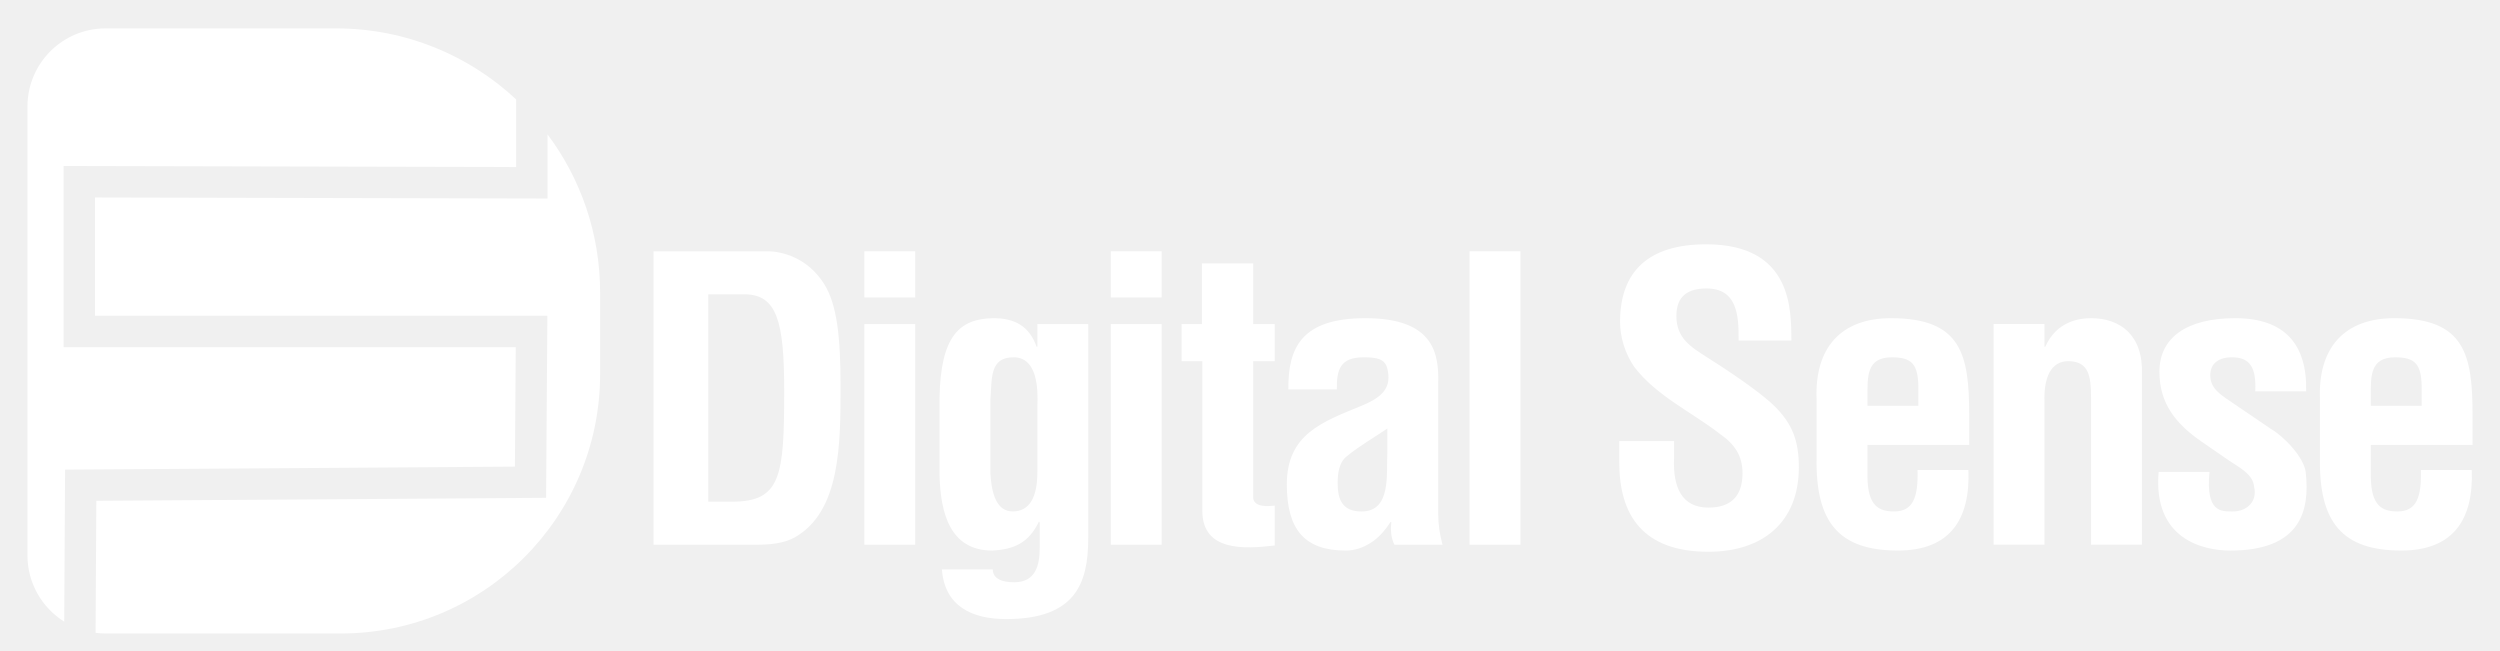
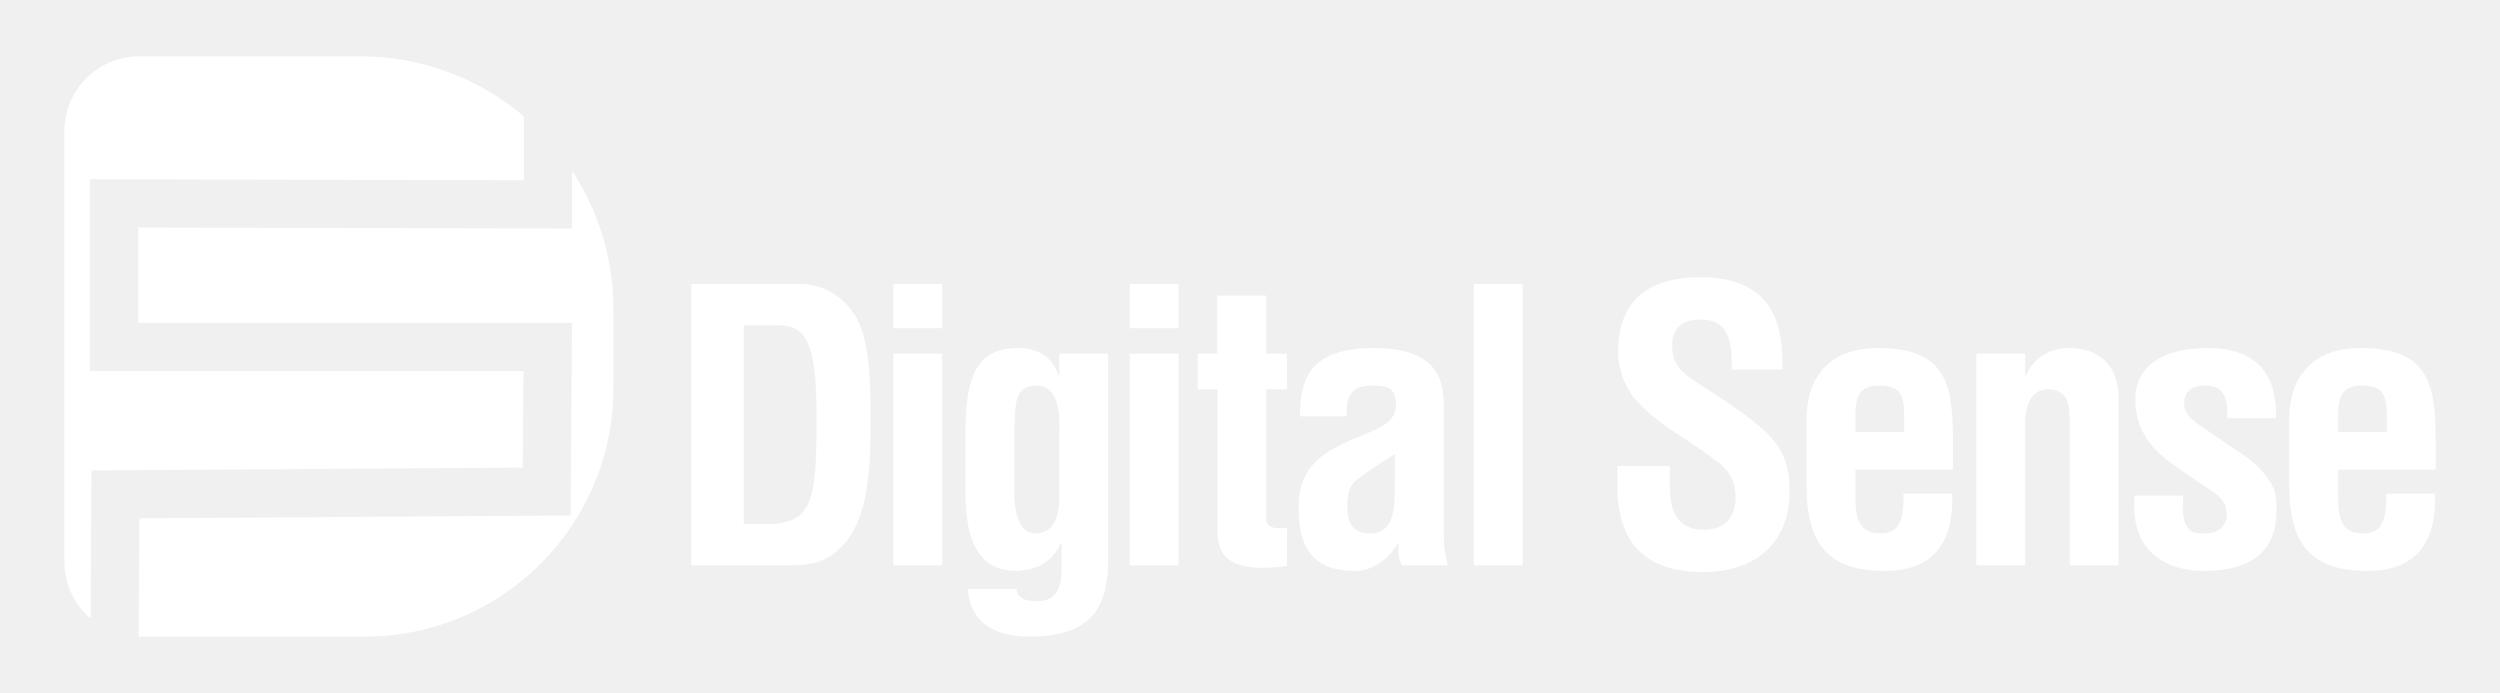
- <svg xmlns="http://www.w3.org/2000/svg" id="Layer_1" data-name="Layer 1" viewBox="0 0 865 225">
+ <svg xmlns="http://www.w3.org/2000/svg" id="Layer_1" data-name="Layer 1" viewBox="0 0 902 250">
  <defs>
    <style>
      .cls-1 {
        fill: #fff;
      }
    </style>
  </defs>
  <g>
    <g>
-       <path class="cls-1" d="M226.12,188.47v-101.52h39.53c4.6,0,13.81,2.03,19.63,11.51,4.33,7.04,5.55,18.27,5.55,35.06,0,20.03,0,43.18-15.57,52.25-4.2,2.44-9.34,2.71-14.08,2.71h-35.06ZM253.33,173.58c16.92,0,18-8.94,18-38.31,0-23.96-2.44-33.44-13.81-33.44h-12.45v71.74h8.26Z" />
-       <path class="cls-1" d="M299.07,102.92v-15.97h17.6v15.97h-17.6ZM299.07,188.47v-76.35h17.6v76.35h-17.6Z" />
-       <path class="cls-1" d="M343.5,197c0,1.63.81,2.71,2.03,3.38,1.35.81,3.25,1.08,5.41,1.08,7.44,0,8.8-5.96,8.8-11.91v-8.8l-.27-.27c-3.52,7.31-8.53,9.61-16.11,10.02-14.89,0-17.87-13.4-18.27-25.58v-27.61c.41-20.98,6.9-26.94,18.27-27.21,7.99-.13,12.86,2.98,15.3,9.88h.27v-7.85h17.6v74.05c0,15.57-4.33,28.02-28.43,28.02-11.64,0-21.25-4.33-22.2-17.19h17.6ZM350.67,123.63c-8.26,0-7.44,7.17-7.99,14.75v25.45c.41,7.31,2.3,13.13,7.72,13.13,5.69,0,8.53-4.74,8.53-13.54v-22.88c.27-6.09,0-16.92-8.26-16.92Z" />
-       <path class="cls-1" d="M384.33,102.92v-15.97h17.6v15.97h-17.6ZM384.33,188.47v-76.35h17.6v76.35h-17.6Z" />
-       <path class="cls-1" d="M441.04,188.74c-10.42,1.22-25.04,2.17-25.04-12.05v-51.71h-7.17v-12.86h7.04v-20.98h17.73v20.98h7.45v12.86h-7.45v47.38c.41,3.25,5.28,2.84,7.45,2.57v13.81Z" />
-       <path class="cls-1" d="M482.46,188.47c-1.22-2.44-1.35-5.14-1.08-7.85h-.27c-2.03,3.11-4.33,5.69-7.04,7.31-2.57,1.62-5.41,2.57-8.39,2.57-14.21,0-20.44-7.18-20.44-22.88,0-17.46,12.32-21.66,26.12-27.34,7.45-3.11,10.15-6.5,8.66-12.72-.81-3.38-3.52-3.93-8.26-3.93-7.99,0-9.34,4.2-9.2,11.1h-16.79c-.14-14.48,4.6-24.64,26.67-24.64,23.96,0,25.45,12.59,25.18,22.61v45.08c0,3.65.54,7.18,1.49,10.69h-16.65ZM480.02,148.26c-4.33,2.98-9.61,5.96-14.21,9.75-2.57,2.17-2.98,5.96-2.98,9.21,0,5.82,1.76,9.75,8.26,9.75,10.42,0,8.53-13.13,8.93-20.44v-8.26Z" />
-       <path class="cls-1" d="M508.47,188.47v-101.52h17.6v101.52h-17.6Z" />
+       <path class="cls-1" d="M249.4,203.96v-101.52h39.53c4.6,0,13.81,2.03,19.63,11.51,4.33,7.04,5.55,18.27,5.55,35.06,0,20.03,0,43.18-15.57,52.25-4.2,2.44-9.34,2.71-14.08,2.71h-35.06ZM276.61,189.07c16.92,0,18-8.94,18-38.31,0-23.96-2.44-33.44-13.81-33.44h-12.45v71.74h8.26Z" />
+       <path class="cls-1" d="M322.35,118.41v-15.97h17.6v15.97h-17.6ZM322.35,203.96v-76.35h17.6v76.35h-17.6Z" />
+       <path class="cls-1" d="M366.78,212.48c0,1.63.81,2.71,2.03,3.38,1.35.81,3.25,1.08,5.41,1.08,7.44,0,8.8-5.96,8.8-11.91v-8.8l-.27-.27c-3.52,7.31-8.53,9.61-16.11,10.02-14.89,0-17.87-13.4-18.27-25.58v-27.61c.41-20.98,6.9-26.94,18.27-27.21,7.99-.13,12.86,2.98,15.3,9.88h.27v-7.85h17.6v74.05c0,15.57-4.33,28.02-28.43,28.02-11.64,0-21.25-4.33-22.2-17.19h17.6ZM373.95,139.12c-8.26,0-7.44,7.17-7.99,14.75v25.45c.41,7.31,2.3,13.13,7.72,13.13,5.69,0,8.53-4.74,8.53-13.54v-22.88c.27-6.09,0-16.92-8.26-16.92Z" />
+       <path class="cls-1" d="M407.61,118.41v-15.97h17.6v15.97h-17.6ZM407.61,203.96v-76.35h17.6v76.35h-17.6Z" />
+       <path class="cls-1" d="M464.32,204.23c-10.42,1.22-25.04,2.17-25.04-12.05v-51.71h-7.17v-12.86h7.04v-20.98h17.73v20.98h7.45v12.86h-7.45v47.38c.41,3.25,5.28,2.84,7.45,2.57v13.81Z" />
+       <path class="cls-1" d="M505.74,203.96c-1.22-2.44-1.35-5.14-1.08-7.85h-.27c-2.03,3.11-4.33,5.69-7.04,7.31-2.57,1.62-5.41,2.57-8.39,2.57-14.21,0-20.44-7.18-20.44-22.88,0-17.46,12.32-21.66,26.12-27.34,7.45-3.11,10.15-6.5,8.66-12.72-.81-3.38-3.52-3.93-8.26-3.93-7.99,0-9.34,4.2-9.2,11.1h-16.79c-.14-14.48,4.6-24.64,26.67-24.64,23.96,0,25.45,12.59,25.18,22.61v45.08c0,3.65.54,7.18,1.49,10.69h-16.65ZM503.3,163.75c-4.33,2.98-9.61,5.96-14.21,9.75-2.57,2.17-2.98,5.96-2.98,9.21,0,5.82,1.76,9.75,8.26,9.75,10.42,0,8.53-13.13,8.93-20.44v-8.26Z" />
+       <path class="cls-1" d="M531.76,203.96v-101.52h17.6v101.52h-17.6Z" />
    </g>
    <g>
-       <path class="cls-1" d="M601.55,117.81c.14-9.07-.68-18-11.1-18-6.36,0-10.42,2.57-10.42,9.48,0,7.72,4.87,10.69,10.83,14.48,6.23,3.93,17.73,11.51,23.01,16.65,6.5,6.36,8.53,12.45,8.53,21.25,0,19.22-12.72,29.24-31.27,29.24-22.74,0-30.86-12.72-30.86-30.86v-7.44h18.95v5.96c-.41,9.88,2.57,17.06,11.91,17.06,7.99,0,11.78-4.2,11.78-11.91,0-5.96-2.71-10.02-7.58-13.4-9.88-7.72-22.2-13.27-29.92-23.42-3.11-4.6-4.87-10.15-4.87-15.57,0-17.33,9.75-26.8,29.78-26.8,30.19,0,29.37,23.28,29.51,33.3h-18.28Z" />
-       <path class="cls-1" d="M628.55,138.38c-.81-18,8.39-28.29,25.72-28.29,24.5,0,27.07,12.72,27.07,33.57v10.29h-35.2v11.1c.14,10.02,3.93,11.91,9.21,11.91,6.5,0,8.39-4.74,8.12-14.35h17.6c.68,17.06-6.36,27.88-24.37,27.88-20.3,0-28.56-9.61-28.16-32.08v-20.03ZM663.75,140.41v-6.63c-.14-7.72-2.17-10.15-9.21-10.15-8.8,0-8.39,6.77-8.39,13.67v3.11h17.6Z" />
-       <path class="cls-1" d="M707.39,119.97h.27c3.93-8.8,11.78-9.88,15.84-9.88,10.02,0,18.14,5.82,17.6,19.49v58.88h-17.6v-50.9c0-7.45-.81-12.32-7.45-12.59-6.63-.27-8.93,5.96-8.66,14.08v49.41h-17.6v-76.35h17.6v7.85Z" />
-       <path class="cls-1" d="M764.48,163.29c-1.35,14.08,4.06,13.67,8.12,13.67,5.01,0,8.53-3.66,7.31-8.53-.27-4.33-5.28-6.77-8.66-9.07l-9.61-6.63c-8.8-6.09-14.48-13.13-14.48-24.09,0-11.78,9.34-18.55,26.26-18.55s24.91,8.93,24.5,25.31h-17.6c.41-8.53-2.03-11.78-8.12-11.78-4.2,0-7.45,1.89-7.45,6.23s3.25,6.5,6.63,8.8l14.35,9.75c4.47,2.57,11.51,9.88,12.05,15.03,1.49,13.27-1.76,27.07-26.12,27.07-9.34,0-26.8-3.93-24.77-27.21h17.6Z" />
-       <path class="cls-1" d="M802.71,138.38c-.81-18,8.39-28.29,25.72-28.29,24.5,0,27.07,12.72,27.07,33.57v10.29h-35.2v11.1c.14,10.02,3.93,11.91,9.21,11.91,6.5,0,8.39-4.74,8.12-14.35h17.6c.68,17.06-6.36,27.88-24.37,27.88-20.3,0-28.56-9.61-28.16-32.08v-20.03ZM837.9,140.41v-6.63c-.14-7.72-2.17-10.15-9.21-10.15-8.8,0-8.39,6.77-8.39,13.67v3.11h17.6Z" />
+       <path class="cls-1" d="M624.83,133.3c.14-9.07-.68-18-11.1-18-6.36,0-10.42,2.57-10.42,9.48,0,7.72,4.87,10.69,10.83,14.48,6.23,3.93,17.73,11.51,23.01,16.65,6.5,6.36,8.53,12.45,8.53,21.25,0,19.22-12.72,29.24-31.27,29.24-22.74,0-30.86-12.72-30.86-30.86v-7.44h18.95v5.96c-.41,9.88,2.57,17.06,11.91,17.06,7.99,0,11.78-4.2,11.78-11.91,0-5.96-2.71-10.02-7.58-13.4-9.88-7.72-22.2-13.27-29.92-23.42-3.11-4.6-4.87-10.15-4.87-15.57,0-17.33,9.75-26.8,29.78-26.8,30.19,0,29.37,23.28,29.51,33.3h-18.28Z" />
+       <path class="cls-1" d="M651.83,153.87c-.81-18,8.39-28.29,25.72-28.29,24.5,0,27.07,12.72,27.07,33.57v10.29h-35.2v11.1c.14,10.02,3.93,11.91,9.21,11.91,6.5,0,8.39-4.74,8.12-14.35h17.6c.68,17.06-6.36,27.88-24.37,27.88-20.3,0-28.56-9.61-28.16-32.08v-20.03ZM687.03,155.9v-6.63c-.14-7.72-2.17-10.15-9.21-10.15-8.8,0-8.39,6.77-8.39,13.67v3.11h17.6Z" />
+       <path class="cls-1" d="M730.67,135.46h.27c3.93-8.8,11.78-9.88,15.84-9.88,10.02,0,18.14,5.82,17.6,19.49v58.88h-17.6v-50.9c0-7.45-.81-12.32-7.45-12.59-6.63-.27-8.93,5.96-8.66,14.08v49.41h-17.6v-76.35h17.6v7.85Z" />
+       <path class="cls-1" d="M787.76,178.78c-1.35,14.08,4.06,13.67,8.12,13.67,5.01,0,8.53-3.66,7.31-8.53-.27-4.33-5.28-6.77-8.66-9.07l-9.61-6.63c-8.8-6.09-14.48-13.13-14.48-24.09,0-11.78,9.34-18.55,26.26-18.55s24.91,8.93,24.5,25.31h-17.6c.41-8.53-2.03-11.78-8.12-11.78-4.2,0-7.45,1.89-7.45,6.23s3.25,6.5,6.63,8.8l14.35,9.75c4.47,2.57,11.51,9.88,12.05,15.03,1.49,13.27-1.76,27.07-26.12,27.07-9.34,0-26.8-3.93-24.77-27.21h17.6Z" />
+       <path class="cls-1" d="M825.99,153.87c-.81-18,8.39-28.29,25.72-28.29,24.5,0,27.07,12.72,27.07,33.57v10.29h-35.2v11.1c.14,10.02,3.93,11.91,9.21,11.91,6.5,0,8.39-4.74,8.12-14.35h17.6c.68,17.06-6.36,27.88-24.37,27.88-20.3,0-28.56-9.61-28.16-32.08v-20.03ZM861.18,155.9v-6.63c-.14-7.72-2.17-10.15-9.21-10.15-8.8,0-8.39,6.77-8.39,13.67v3.11h17.6Z" />
    </g>
  </g>
  <g>
-     <path class="cls-1" d="M22.53,162.49l155.63-1.04.29-41.33H22v-62.68l156.58.36v-23.41c-16.33-15.24-38.25-24.57-62.36-24.57H36.54c-14.93,0-27.04,12.11-27.04,27.04v155.29c0,9.67,5.08,18.16,12.72,22.94l.3-52.59Z" />
-     <path class="cls-1" d="M189.44,46.49v22.2l-156.58-.36v40.92h156.53l-.44,62.99-155.62,1.04-.26,45.68c1.14.15,2.3.23,3.47.23h81.35c49.57,0,89.75-40.18,89.75-89.75v-28.2c0-20.54-6.77-39.49-18.2-54.75Z" />
+     <path class="cls-1" d="M206.4,61.65v20.81l-156.56-.36v34.39h156.53l-.48,69.49-155.6,1.04-.25,42.66c.07,0,.14,0,.21,0h81.35c49.56,0,89.74-40.18,89.74-89.74v-28.19c0-18.5-5.5-35.7-14.94-50.09Z" />
+     <path class="cls-1" d="M33,169.74l155.62-1.04.24-34.83H32.45v-69.2l156.56.36v-23.04c-15.94-13.51-36.56-21.67-59.09-21.67H50.26c-14.93,0-27.04,12.11-27.04,27.04v155.28c0,8.23,3.68,15.59,9.47,20.55l.31-53.44Z" />
  </g>
</svg>
